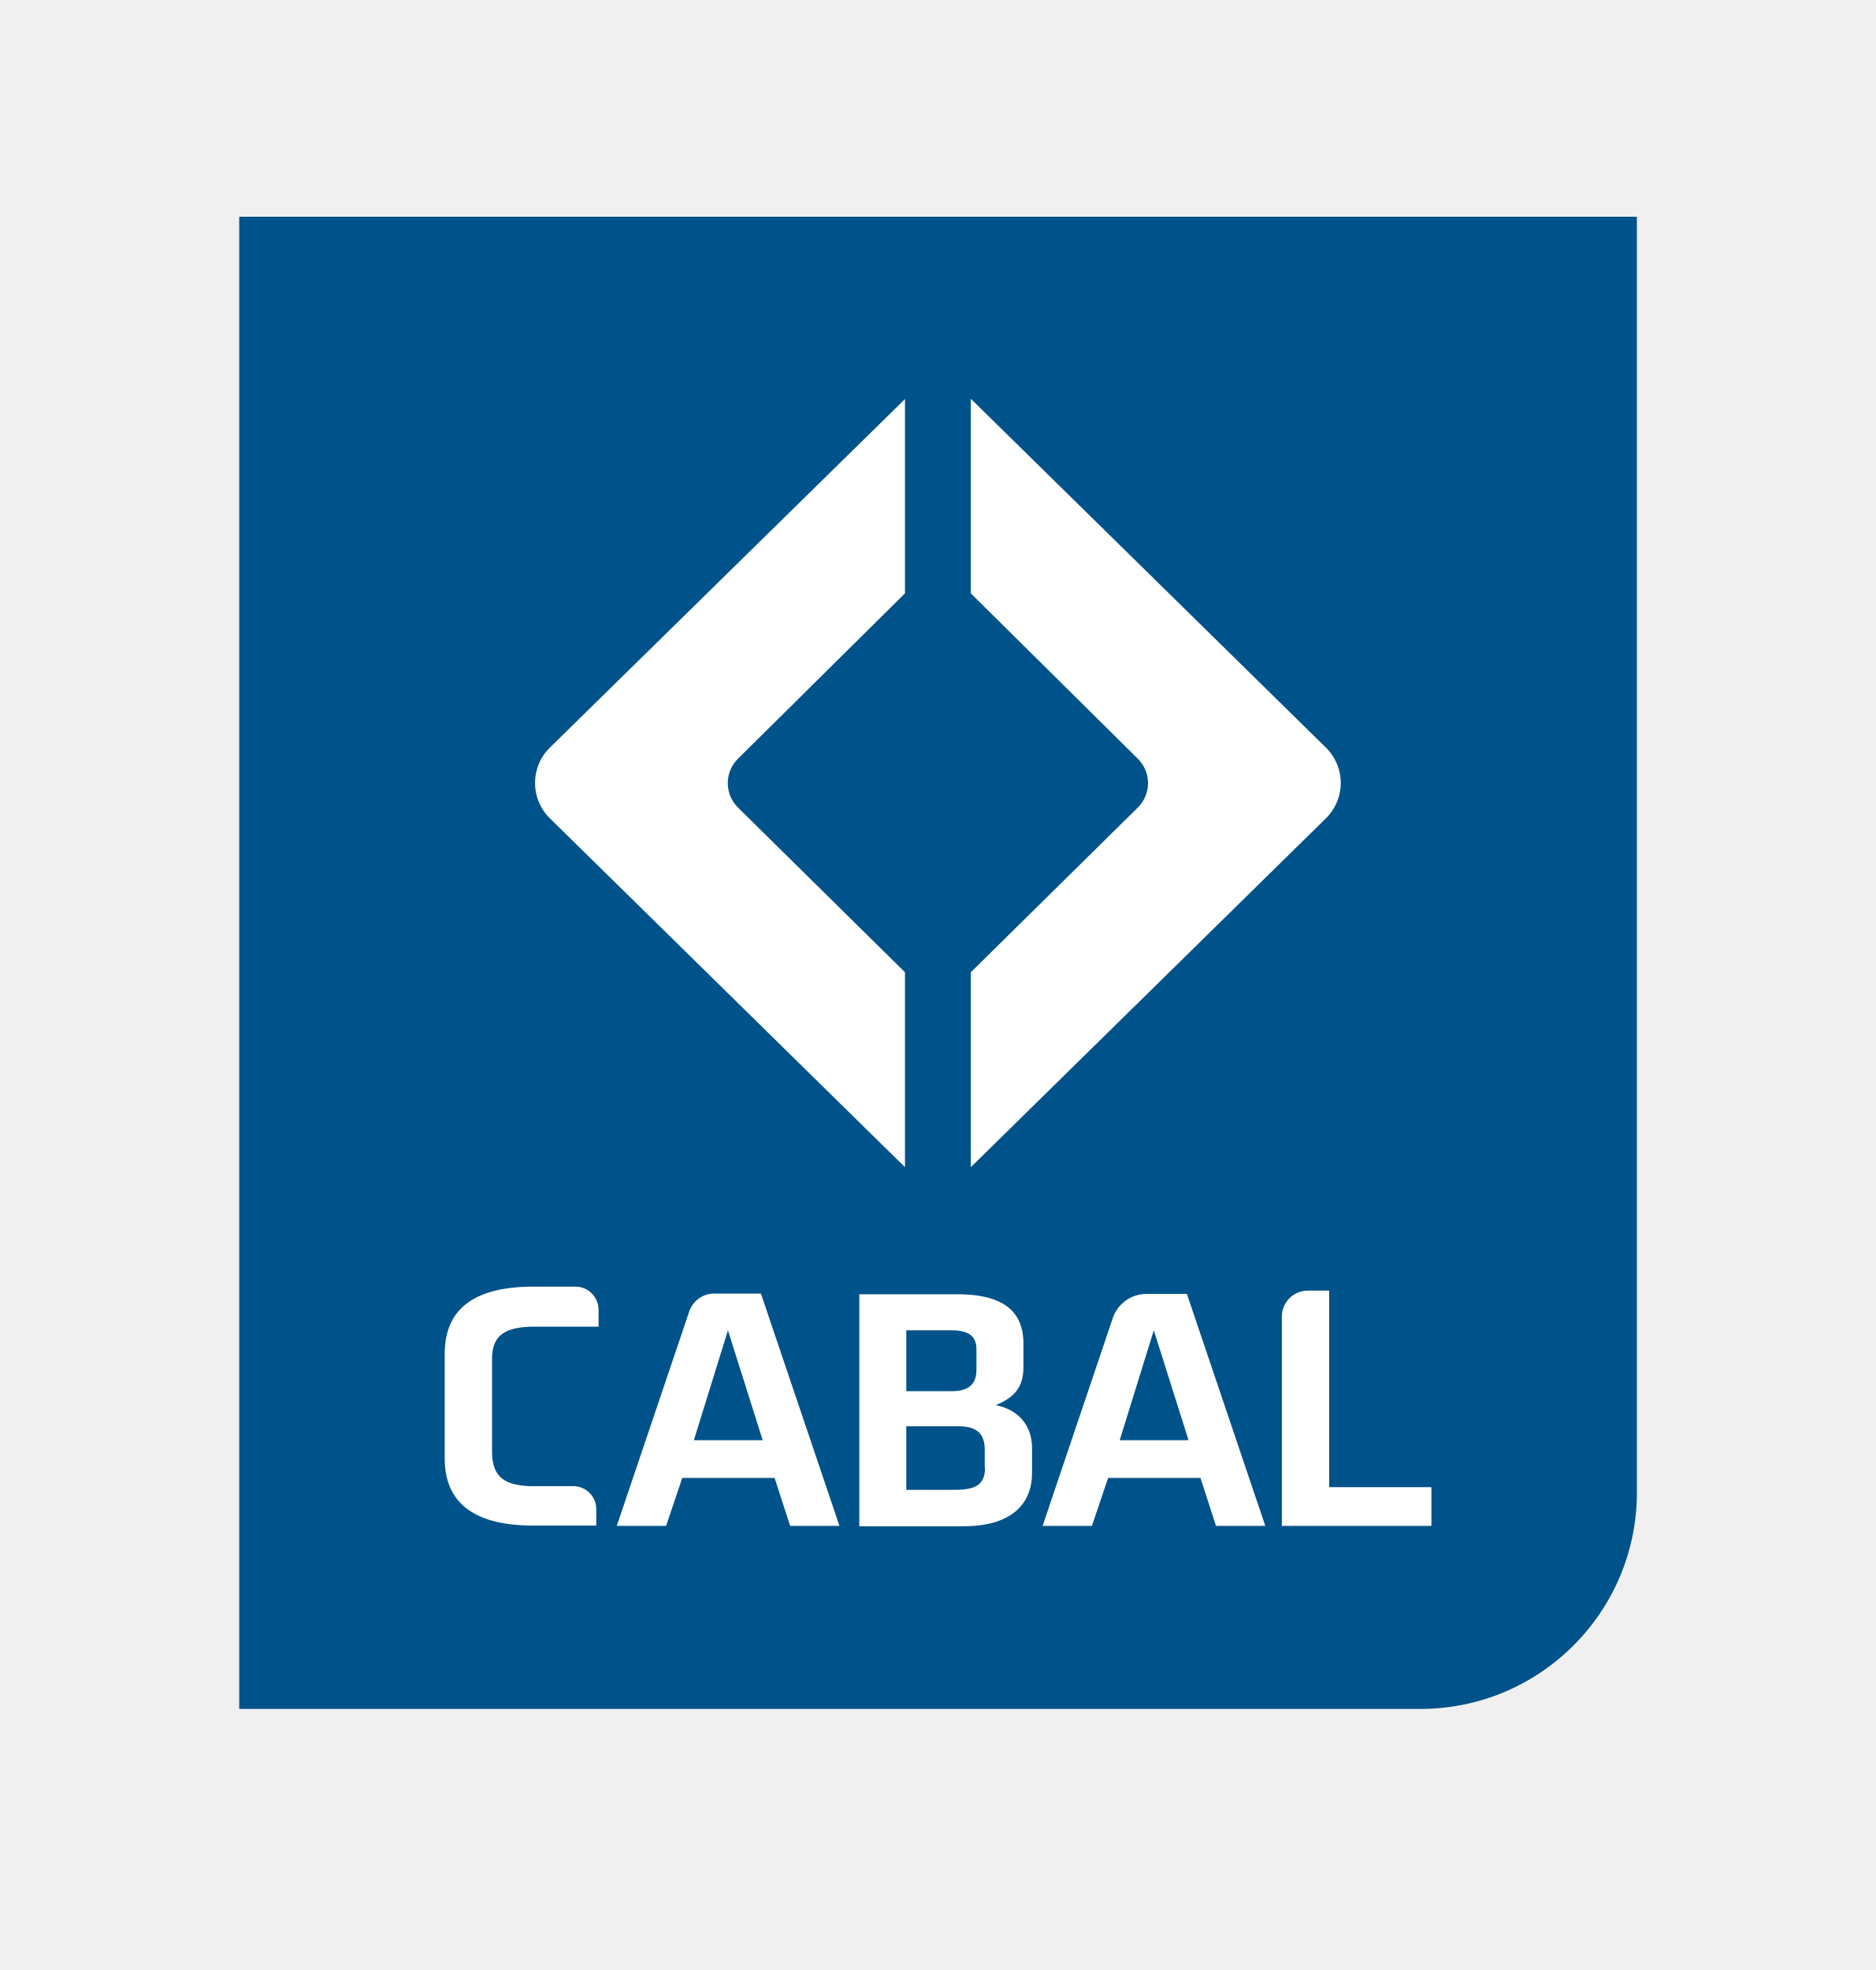
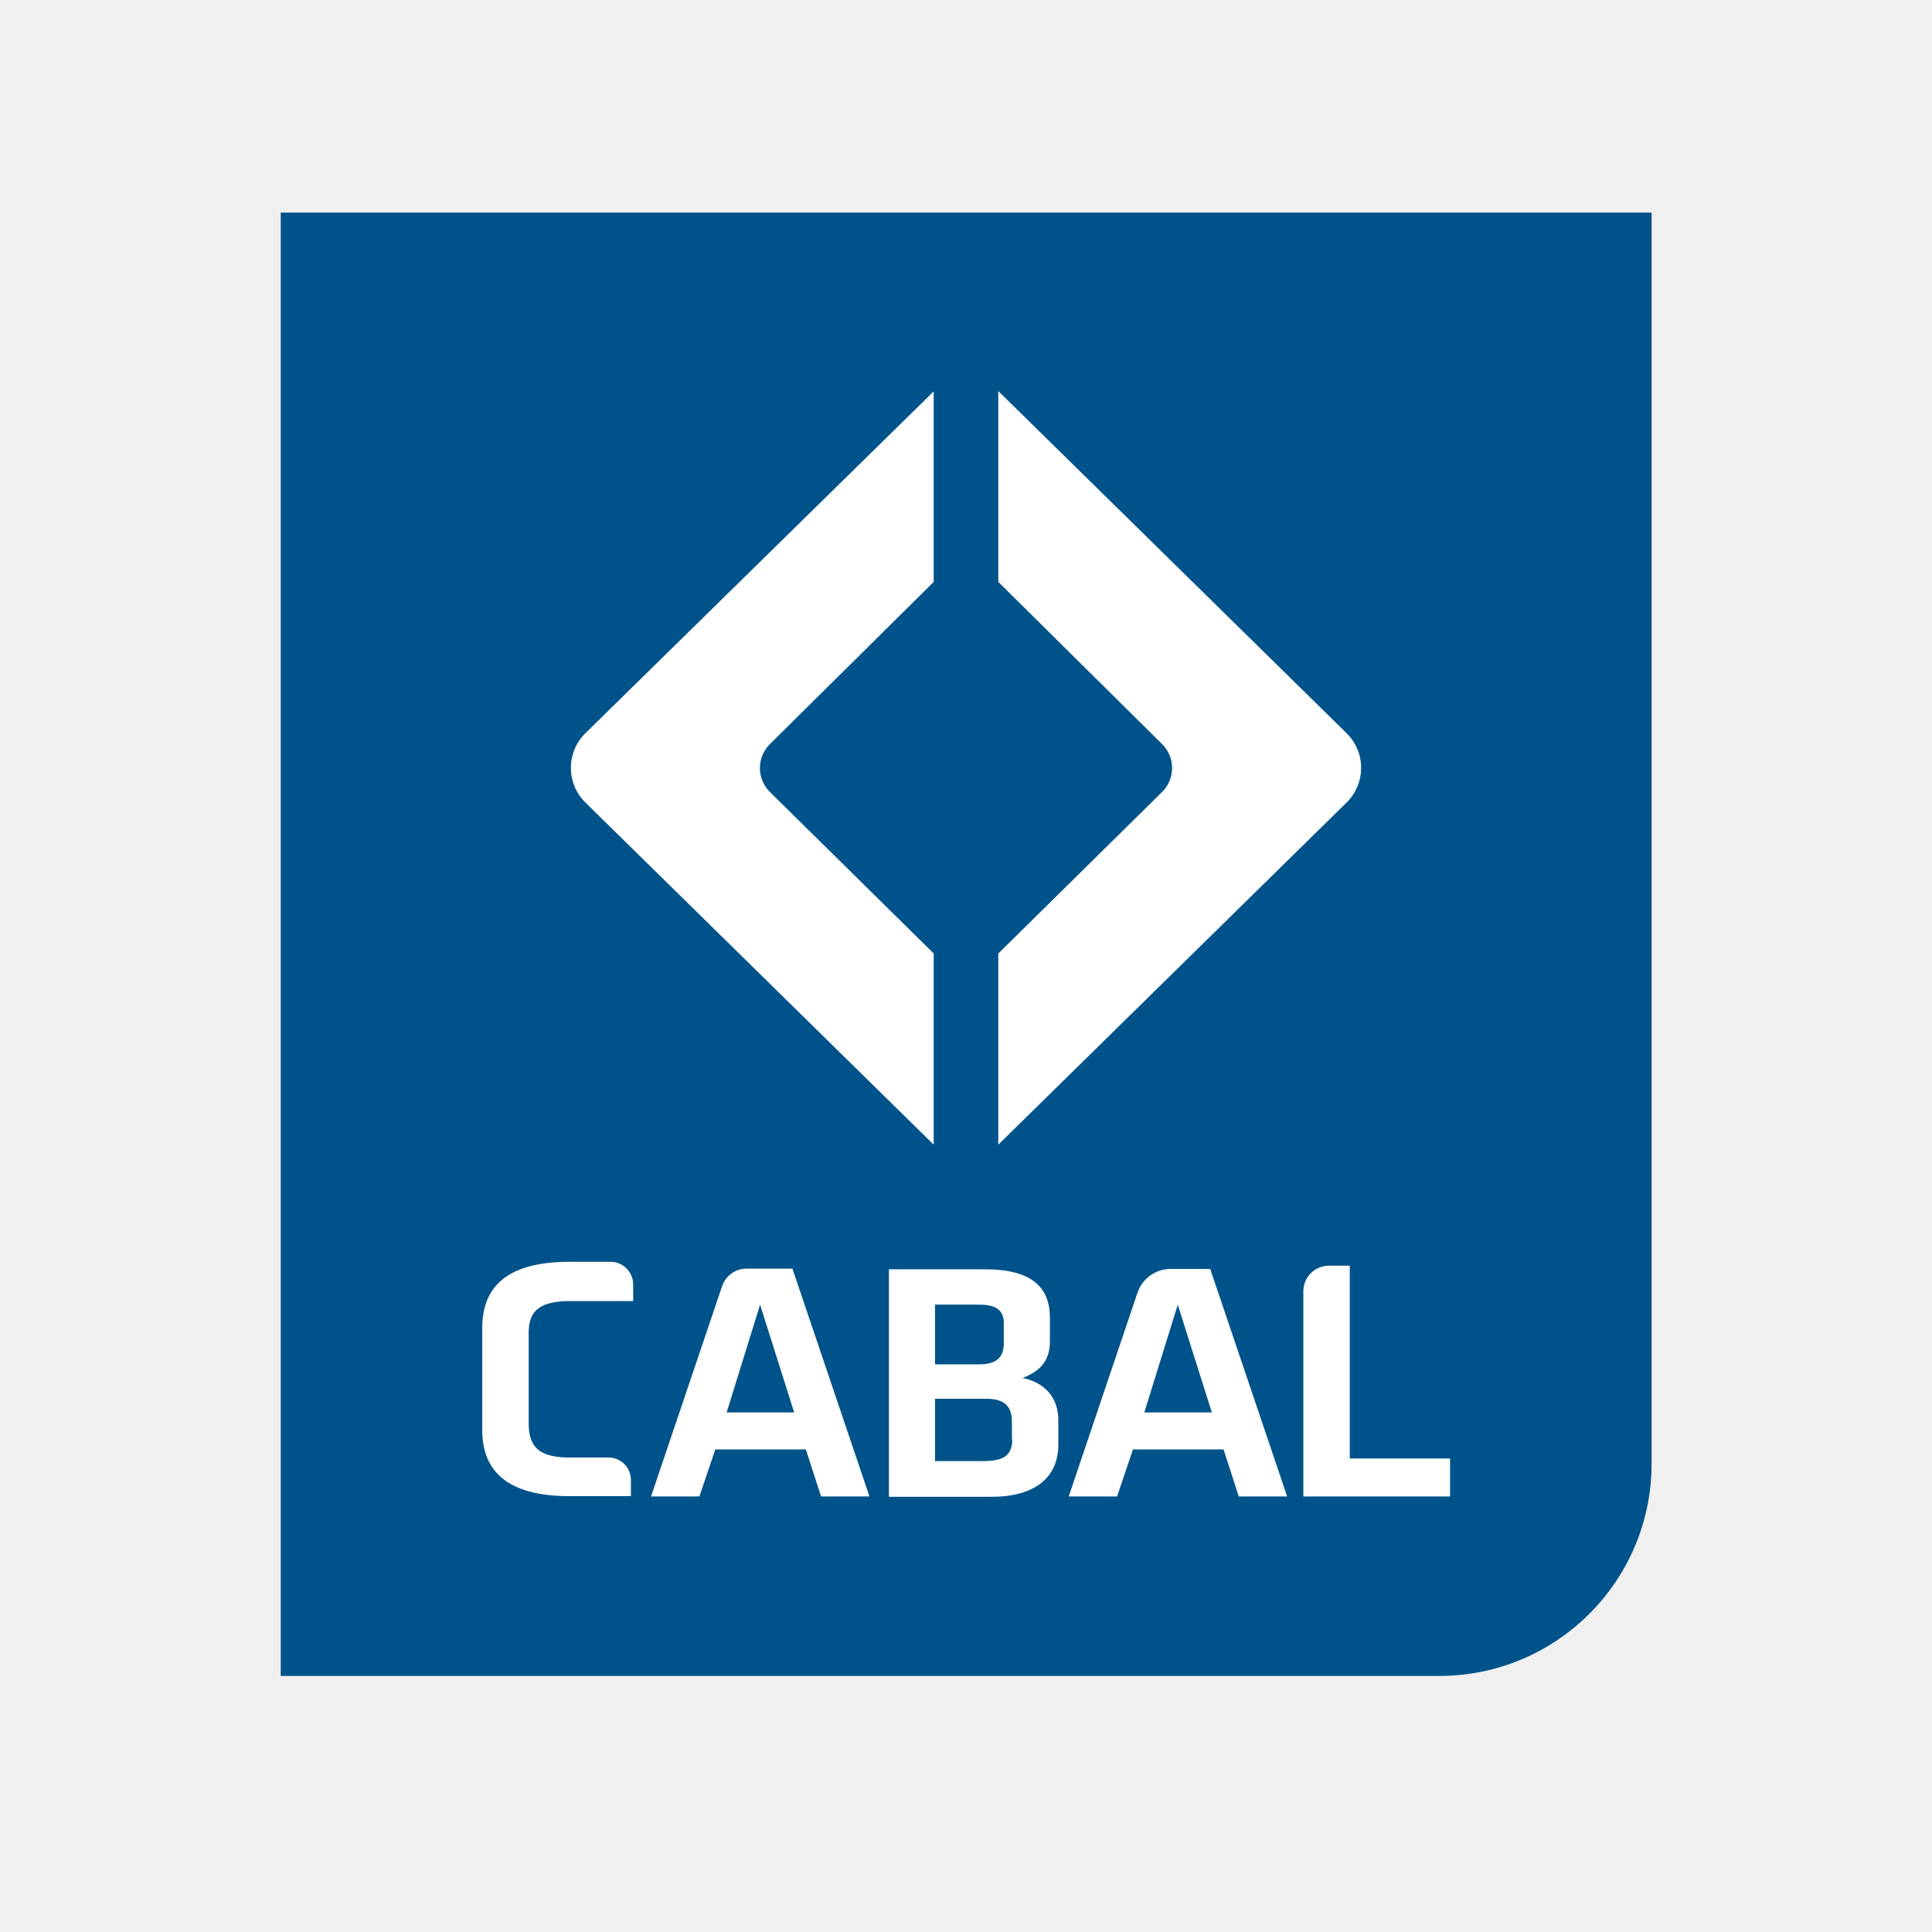
- <svg xmlns="http://www.w3.org/2000/svg" version="1.1" id="Layer_1" x="0px" y="0px" viewBox="0 0 566.9 595.3" style="enable-background:new 0 0 566.9 595.3;" xml:space="preserve">
-   <style type="text/css">
- 	.st0{fill:#00538A;}
- 	.st1{fill:#FFFFFF;}
- </style>
+ <svg xmlns="http://www.w3.org/2000/svg" version="1.1" id="Layer_1" height="24" width="24" viewBox="0 0 566.9 595.3" style="enable-background:new 0 0 566.9 595.3;" xml:space="preserve">
  <g>
    <g>
-       <path class="st0" d="M429.3,516.4H72.3V65.5h422.4V451C494.7,487.1,465.4,516.4,429.3,516.4" />
+       <path fill="#00538A" d="M429.3,516.4H72.3V65.5h422.4V451C494.7,487.1,465.4,516.4,429.3,516.4" />
    </g>
-     <path class="st1" d="M293.4,120.5l107.3,105.4c6,5.9,6,15.5,0,21.4L293.4,352.7l0-58.9l50.4-49.7c4.2-4.1,4.2-10.8,0-14.9   l-50.4-49.9V120.5z" />
-     <path class="st1" d="M273.6,120.5L166.2,225.9c-6,5.9-6,15.5,0,21.4l107.3,105.4l0-58.9l-50.4-49.7c-4.2-4.1-4.2-10.8,0-14.9   l50.4-49.9V120.5z" />
-     <path class="st1" d="M230.5,435.2L220,402l-10.3,33.2H230.5z M230,391l23.7,70.1h-14.9l-4.7-14.5h-27.9l-4.9,14.5h-14.9l21.9-64.8   c1.1-3.2,4.1-5.4,7.5-5.4H230z" />
-     <path class="st1" d="M297.7,443.4c0,5.2-2.7,6.8-9.2,6.8h-14.6v-19.2h15.8c5.6,0,7.9,2.3,7.9,7.1V443.4z M273.9,402h13.7   c5.2,0,7.5,1.8,7.5,5.7v6.2c0,4.1-2,6.5-7.6,6.5h-13.6V402z M300.9,424.6c5.8-2.3,8.4-5.6,8.4-11.4V406c0-9.5-5.8-14.9-20-14.9   h-29.6v70.1h31.6c13.7,0,20.6-6.2,20.6-16.1v-7.5C311.9,430.7,307.8,426,300.9,424.6" />
-     <path class="st1" d="M160.4,400.9h20.5v-5.1c0-3.8-3.1-7-6.9-7h-13.5c-18.3,0.2-26.1,7.6-26.1,20.3v31.6c0,12.7,7.9,20.1,26.1,20.3   v0h19.7V456c0-3.8-3.1-6.9-6.9-6.9h-12.7v0c-8.9-0.2-11.9-3.4-11.9-10.6v-27C148.5,404.3,151.5,401.2,160.4,400.9" />
-     <path class="st1" d="M401.7,449.5V402v-12h-6.4c-4.4,0-7.9,3.5-7.9,7.9v4.1v59.1h45.2v-11.7H401.7z" />
-     <path class="st1" d="M359.2,435.2L348.7,402l-10.3,33.2H359.2z M358.7,391l23.7,70.1h-14.9l-4.7-14.5h-27.9l-4.9,14.5h-14.9   l21.2-62.8c1.5-4.4,5.6-7.3,10.2-7.3H358.7z" />
+     <path fill="#FFFFFF" d="M293.4,120.5l107.3,105.4c6,5.9,6,15.5,0,21.4L293.4,352.7l0-58.9l50.4-49.7c4.2-4.1,4.2-10.8,0-14.9   l-50.4-49.9V120.5z" />
+     <path fill="#FFFFFF" d="M273.6,120.5L166.2,225.9c-6,5.9-6,15.5,0,21.4l107.3,105.4l0-58.9l-50.4-49.7c-4.2-4.1-4.2-10.8,0-14.9   l50.4-49.9V120.5z" />
+     <path fill="#FFFFFF" d="M230.5,435.2L220,402l-10.3,33.2H230.5z M230,391l23.7,70.1h-14.9l-4.7-14.5h-27.9l-4.9,14.5h-14.9l21.9-64.8   c1.1-3.2,4.1-5.4,7.5-5.4H230z" />
+     <path fill="#FFFFFF" d="M297.7,443.4c0,5.2-2.7,6.8-9.2,6.8h-14.6v-19.2h15.8c5.6,0,7.9,2.3,7.9,7.1V443.4z M273.9,402h13.7   c5.2,0,7.5,1.8,7.5,5.7v6.2c0,4.1-2,6.5-7.6,6.5h-13.6V402z M300.9,424.6c5.8-2.3,8.4-5.6,8.4-11.4V406c0-9.5-5.8-14.9-20-14.9   h-29.6v70.1h31.6c13.7,0,20.6-6.2,20.6-16.1v-7.5C311.9,430.7,307.8,426,300.9,424.6" />
+     <path fill="#FFFFFF" d="M160.4,400.9h20.5v-5.1c0-3.8-3.1-7-6.9-7h-13.5c-18.3,0.2-26.1,7.6-26.1,20.3v31.6c0,12.7,7.9,20.1,26.1,20.3   v0h19.7V456c0-3.8-3.1-6.9-6.9-6.9h-12.7v0c-8.9-0.2-11.9-3.4-11.9-10.6v-27C148.5,404.3,151.5,401.2,160.4,400.9" />
+     <path fill="#FFFFFF" d="M401.7,449.5V402v-12h-6.4c-4.4,0-7.9,3.5-7.9,7.9v4.1v59.1h45.2v-11.7H401.7z" />
+     <path fill="#FFFFFF" d="M359.2,435.2L348.7,402l-10.3,33.2H359.2z M358.7,391l23.7,70.1h-14.9l-4.7-14.5h-27.9l-4.9,14.5h-14.9   l21.2-62.8c1.5-4.4,5.6-7.3,10.2-7.3H358.7z" />
  </g>
</svg>
